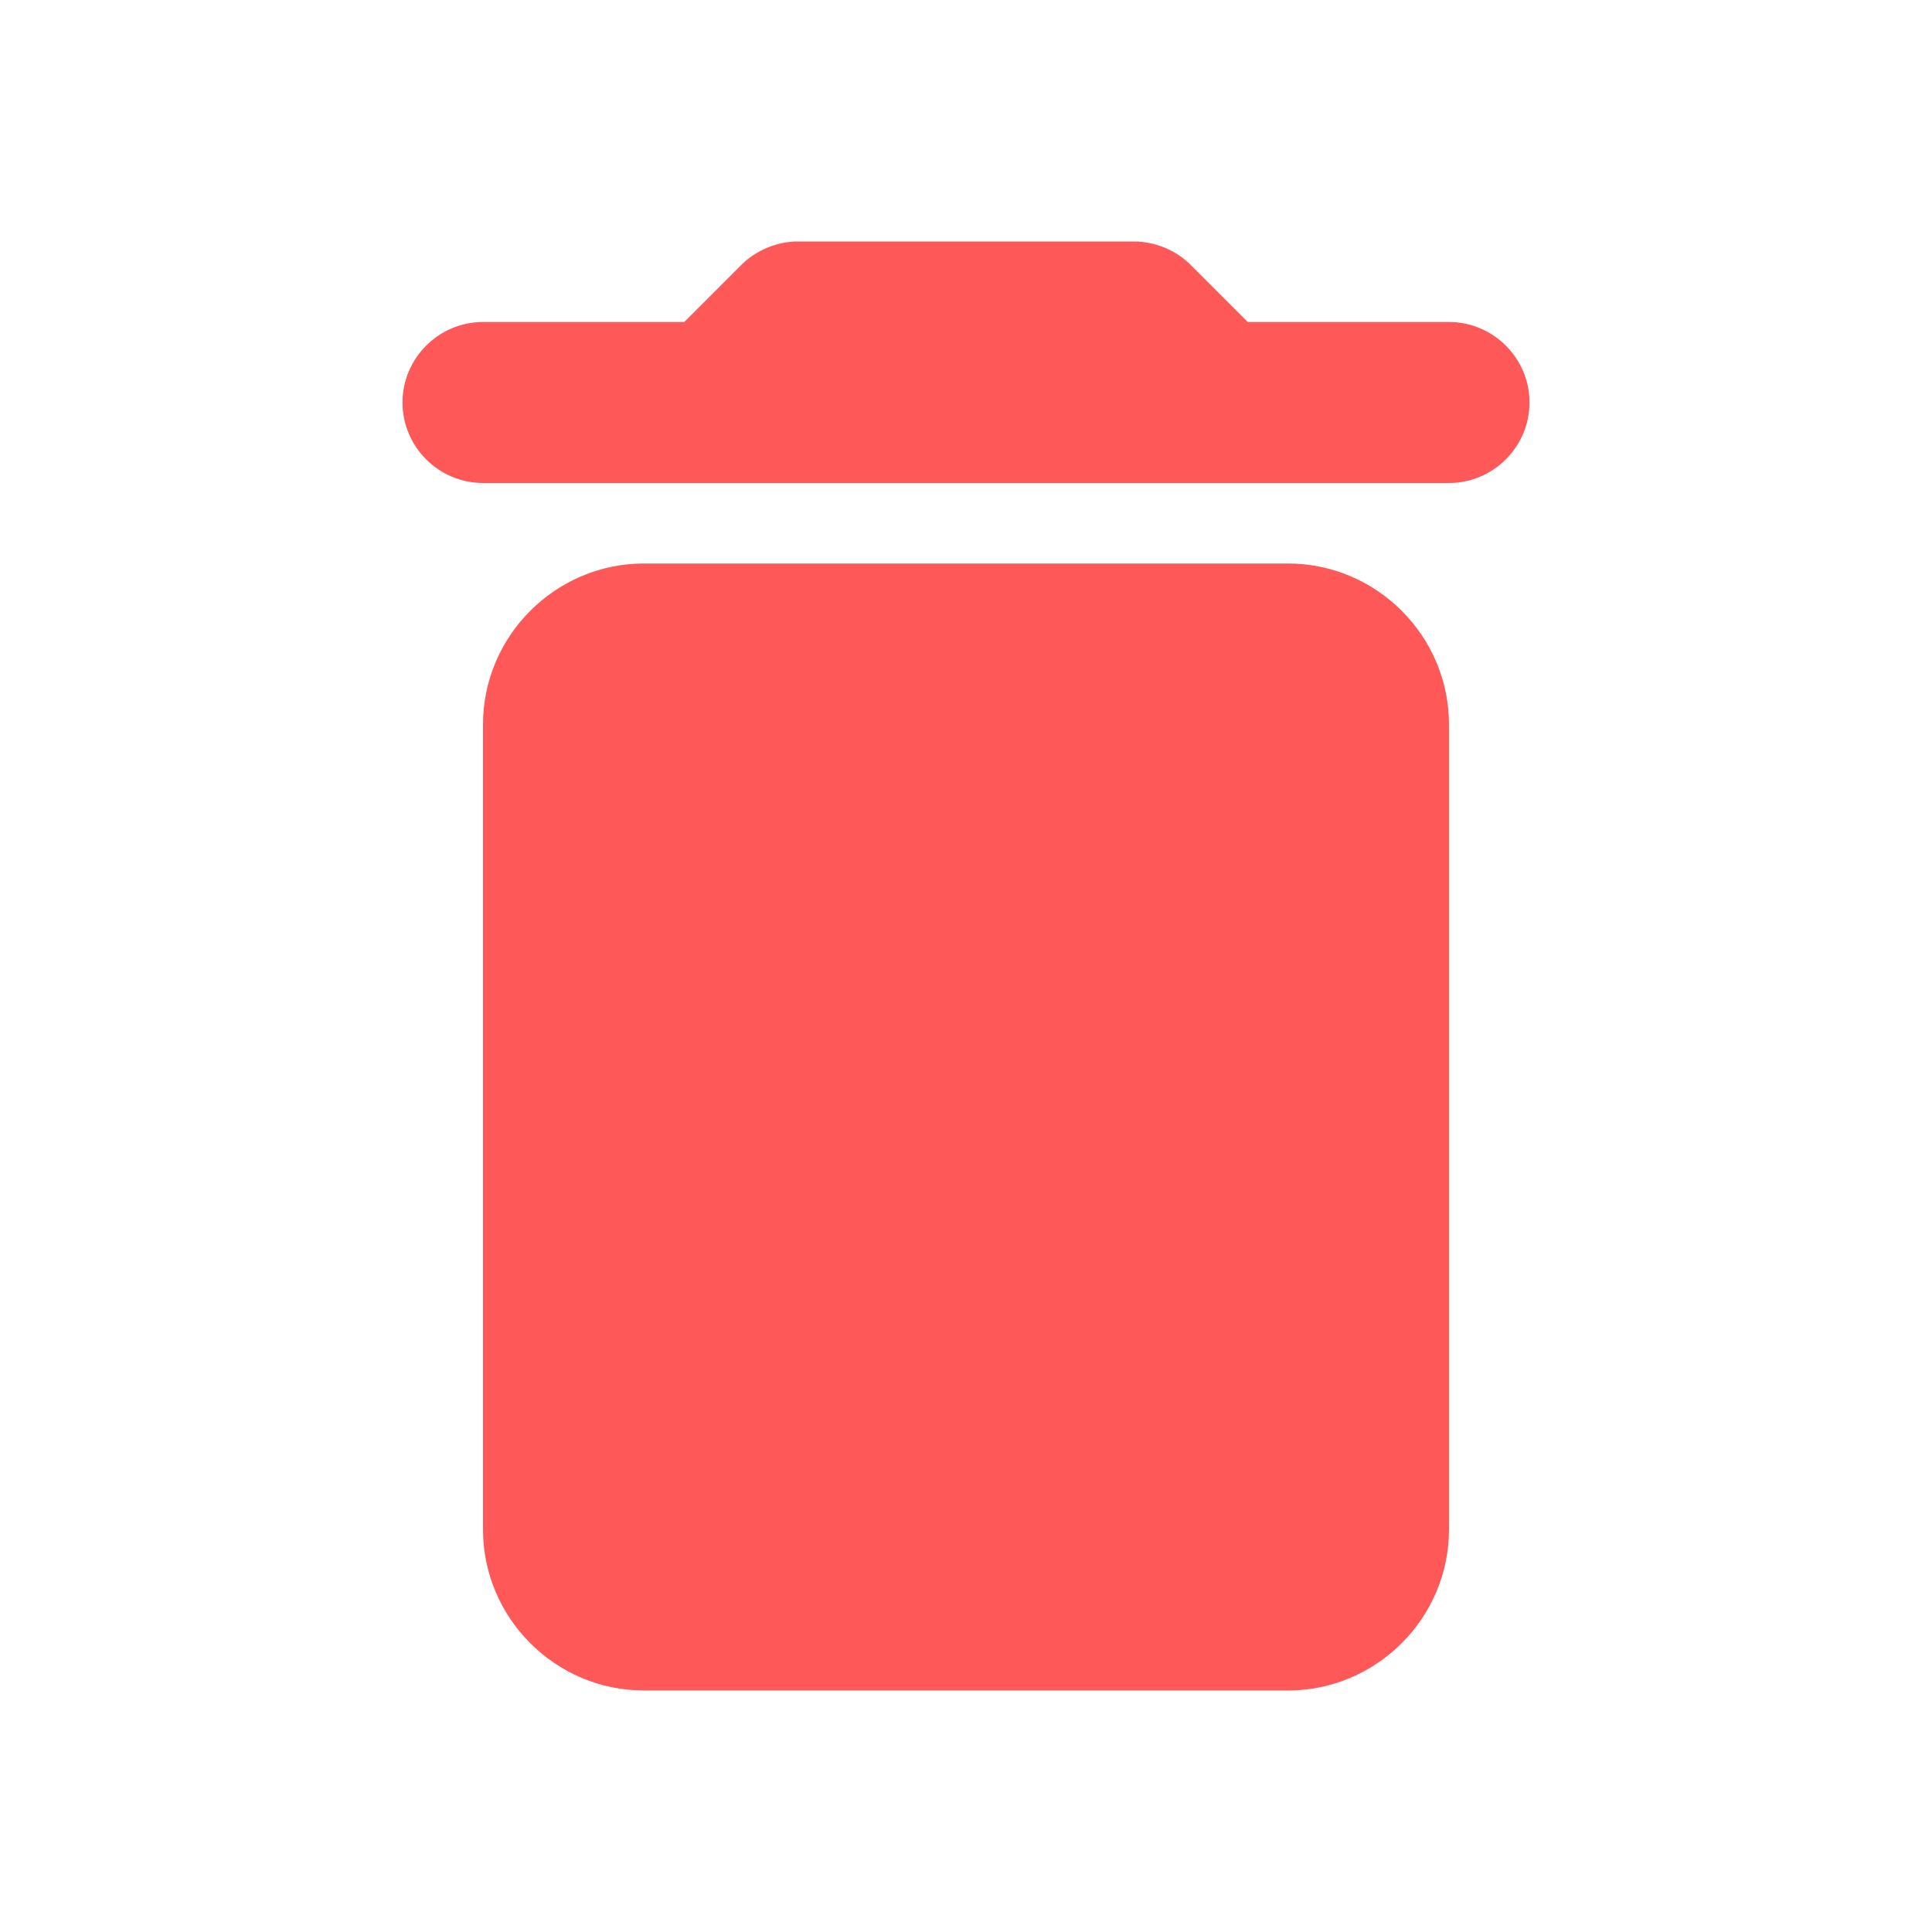
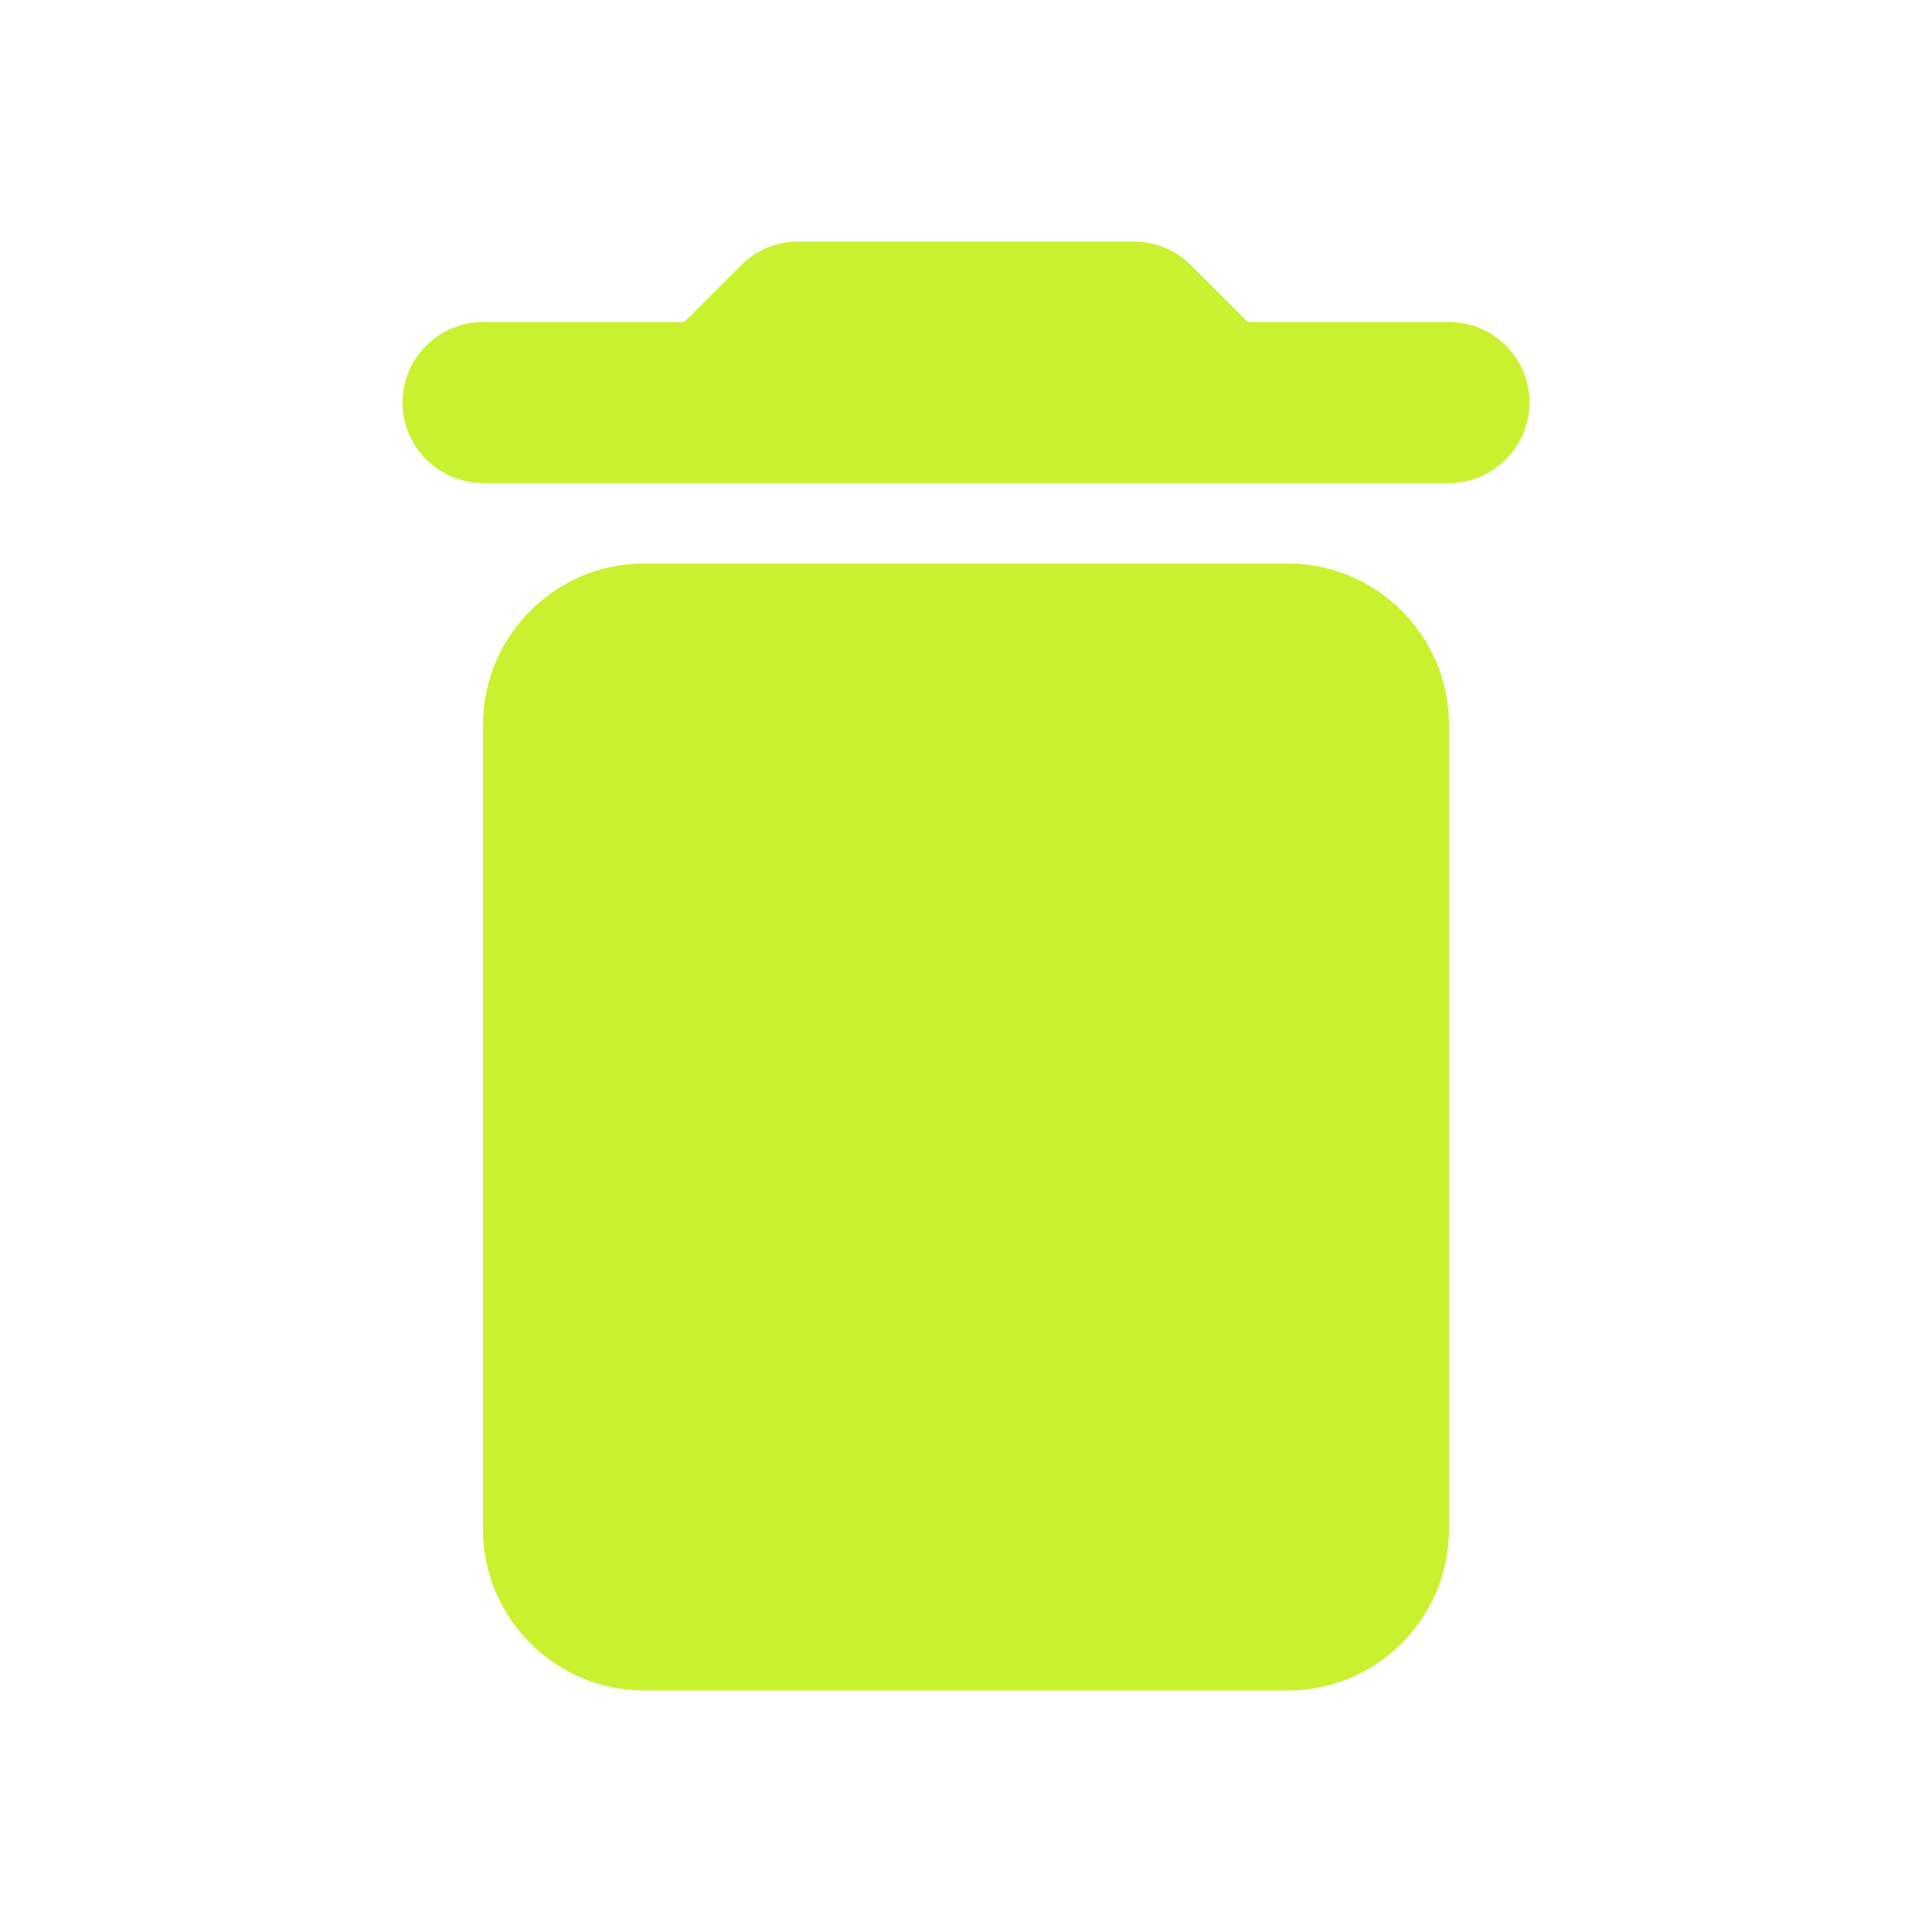
<svg xmlns="http://www.w3.org/2000/svg" height="24" viewBox="0 0 24 24" width="24">
  <path d="M0 0h24v24H0V0z" fill="none" />
-   <path d="M6 19c0 1.1.9 2 2 2h8c1.1 0 2-.9 2-2V9c0-1.1-.9-2-2-2H8c-1.1 0-2 .9-2 2v10zM18 4h-2.5l-.71-.71c-.18-.18-.44-.29-.7-.29H9.91c-.26 0-.52.11-.7.29L8.5 4H6c-.55 0-1 .45-1 1s.45 1 1 1h12c.55 0 1-.45 1-1s-.45-1-1-1z" fill="#ff5858" />
+   <path d="M6 19c0 1.1.9 2 2 2h8c1.1 0 2-.9 2-2V9c0-1.1-.9-2-2-2H8c-1.1 0-2 .9-2 2v10zM18 4h-2.5l-.71-.71c-.18-.18-.44-.29-.7-.29H9.91c-.26 0-.52.11-.7.29L8.5 4H6c-.55 0-1 .45-1 1s.45 1 1 1h12c.55 0 1-.45 1-1s-.45-1-1-1z" fill="#c8f22f" />
</svg>
